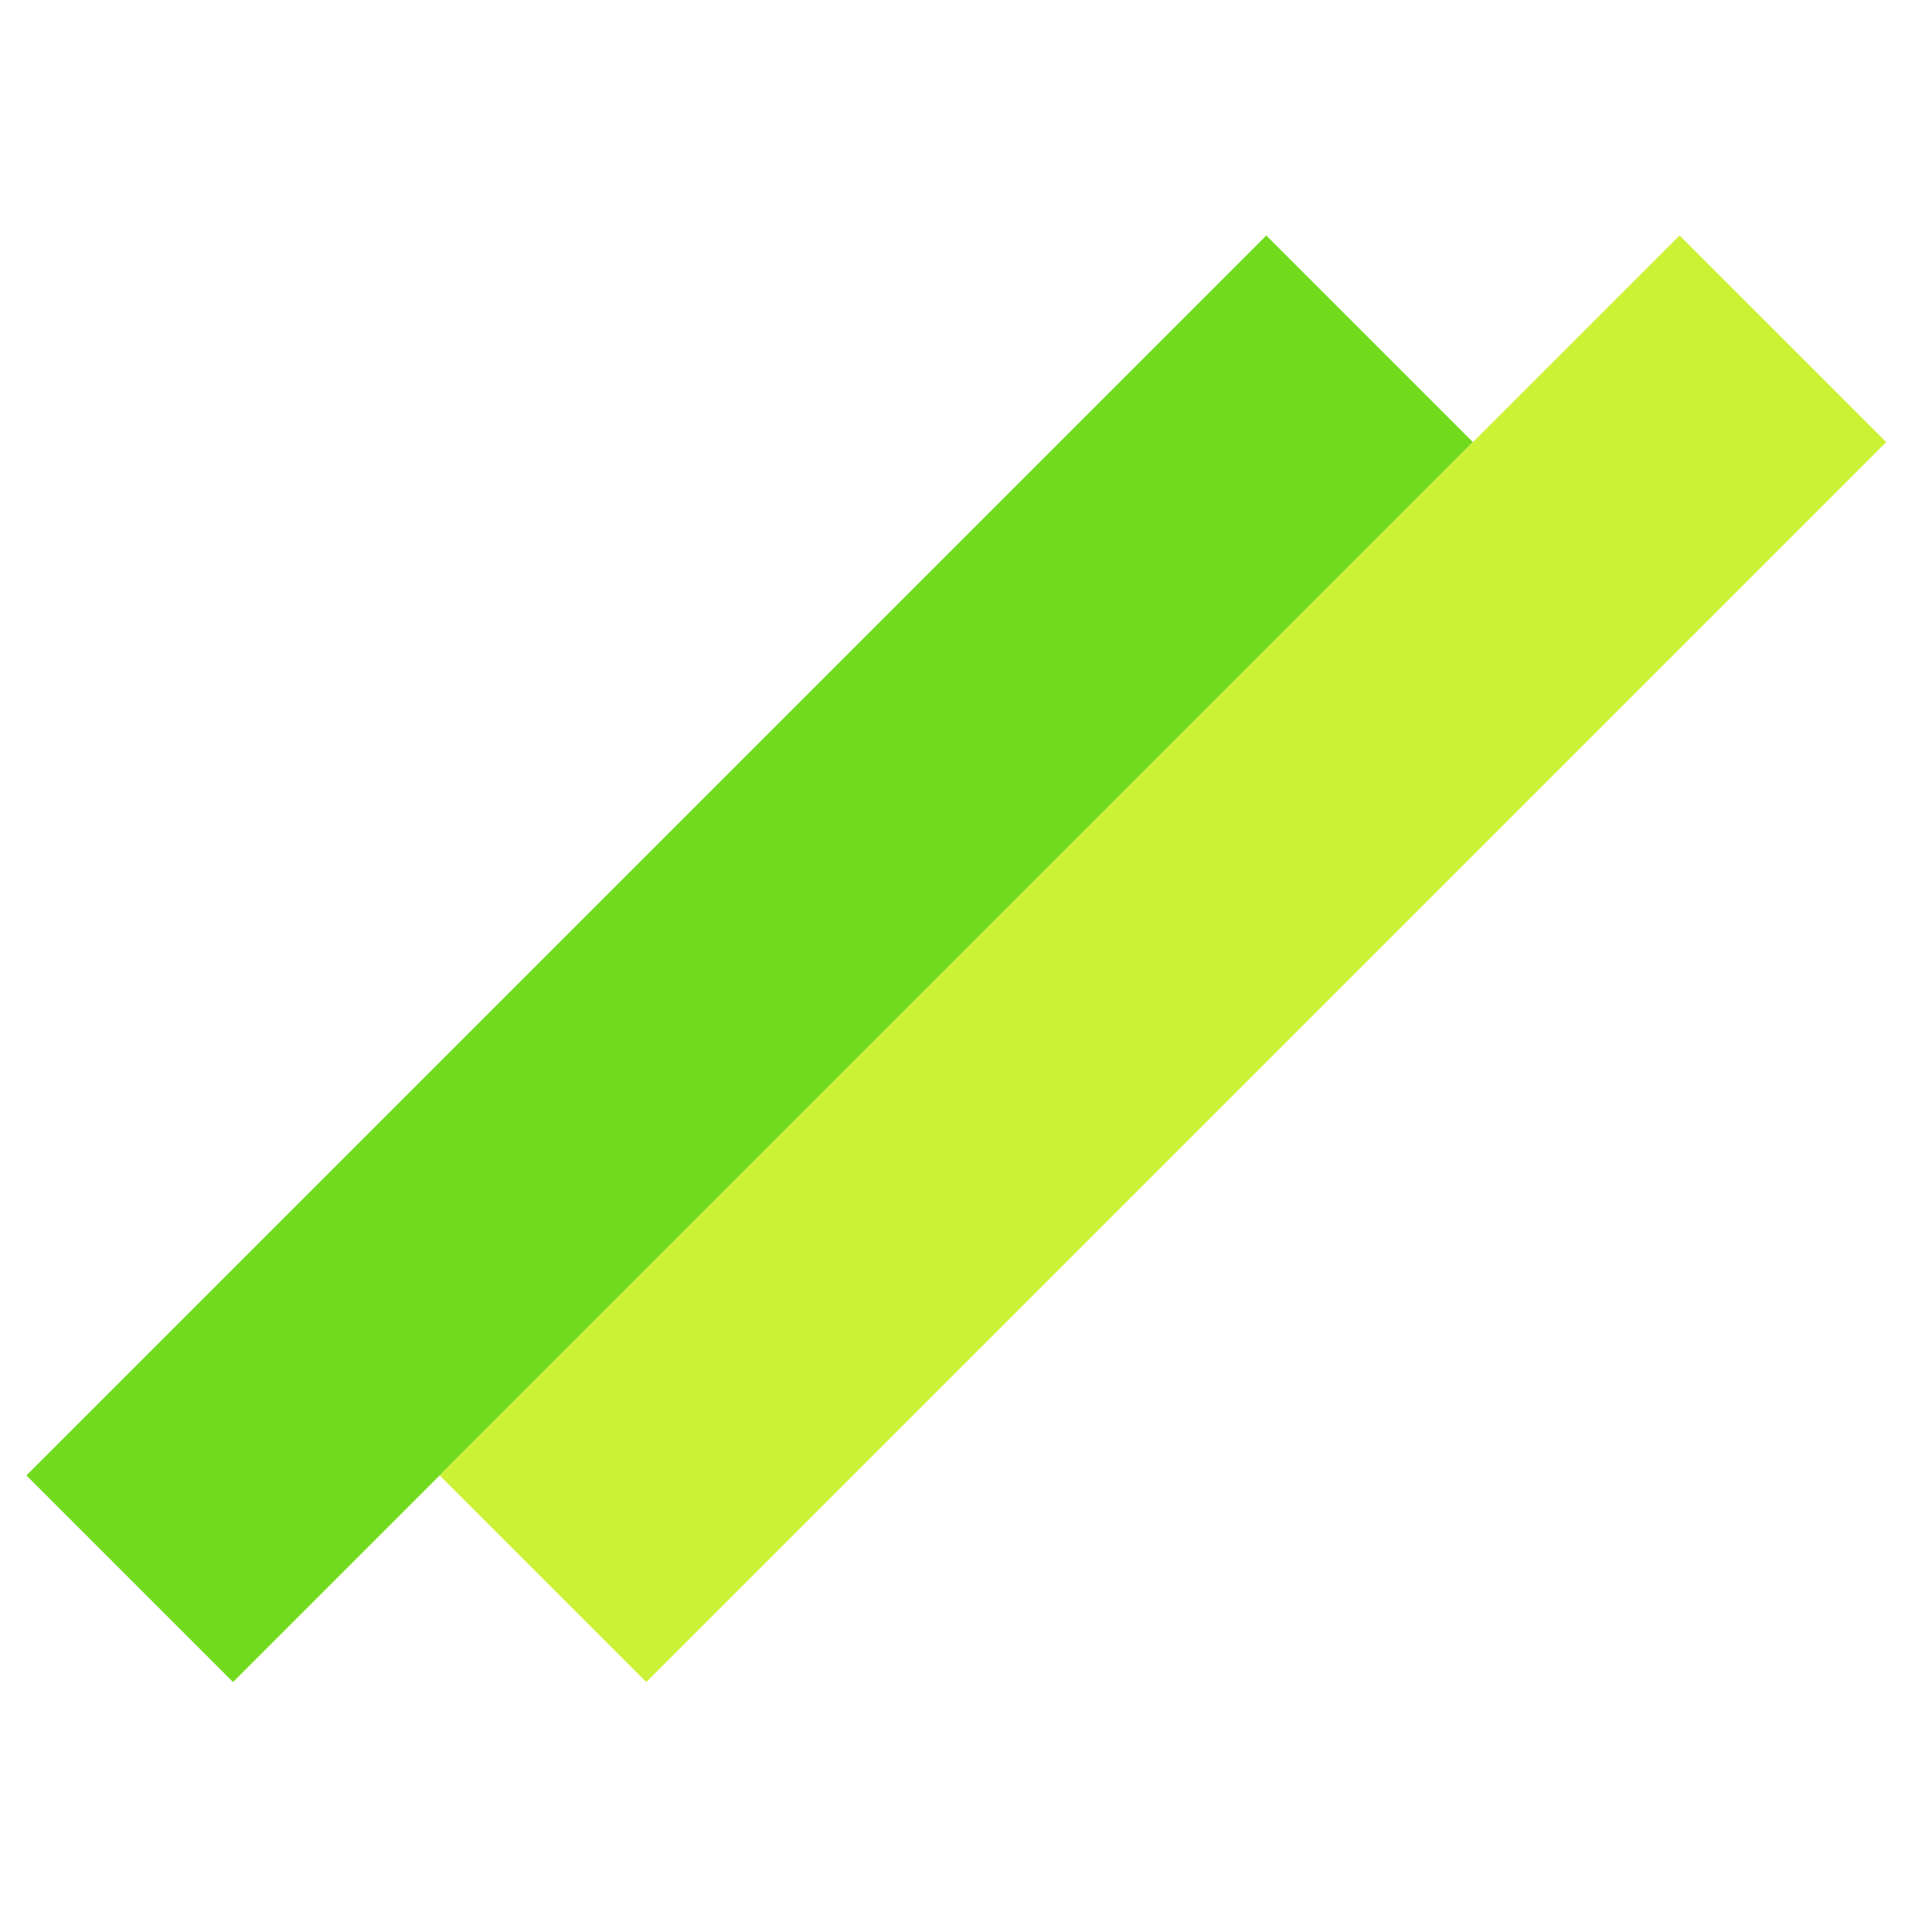
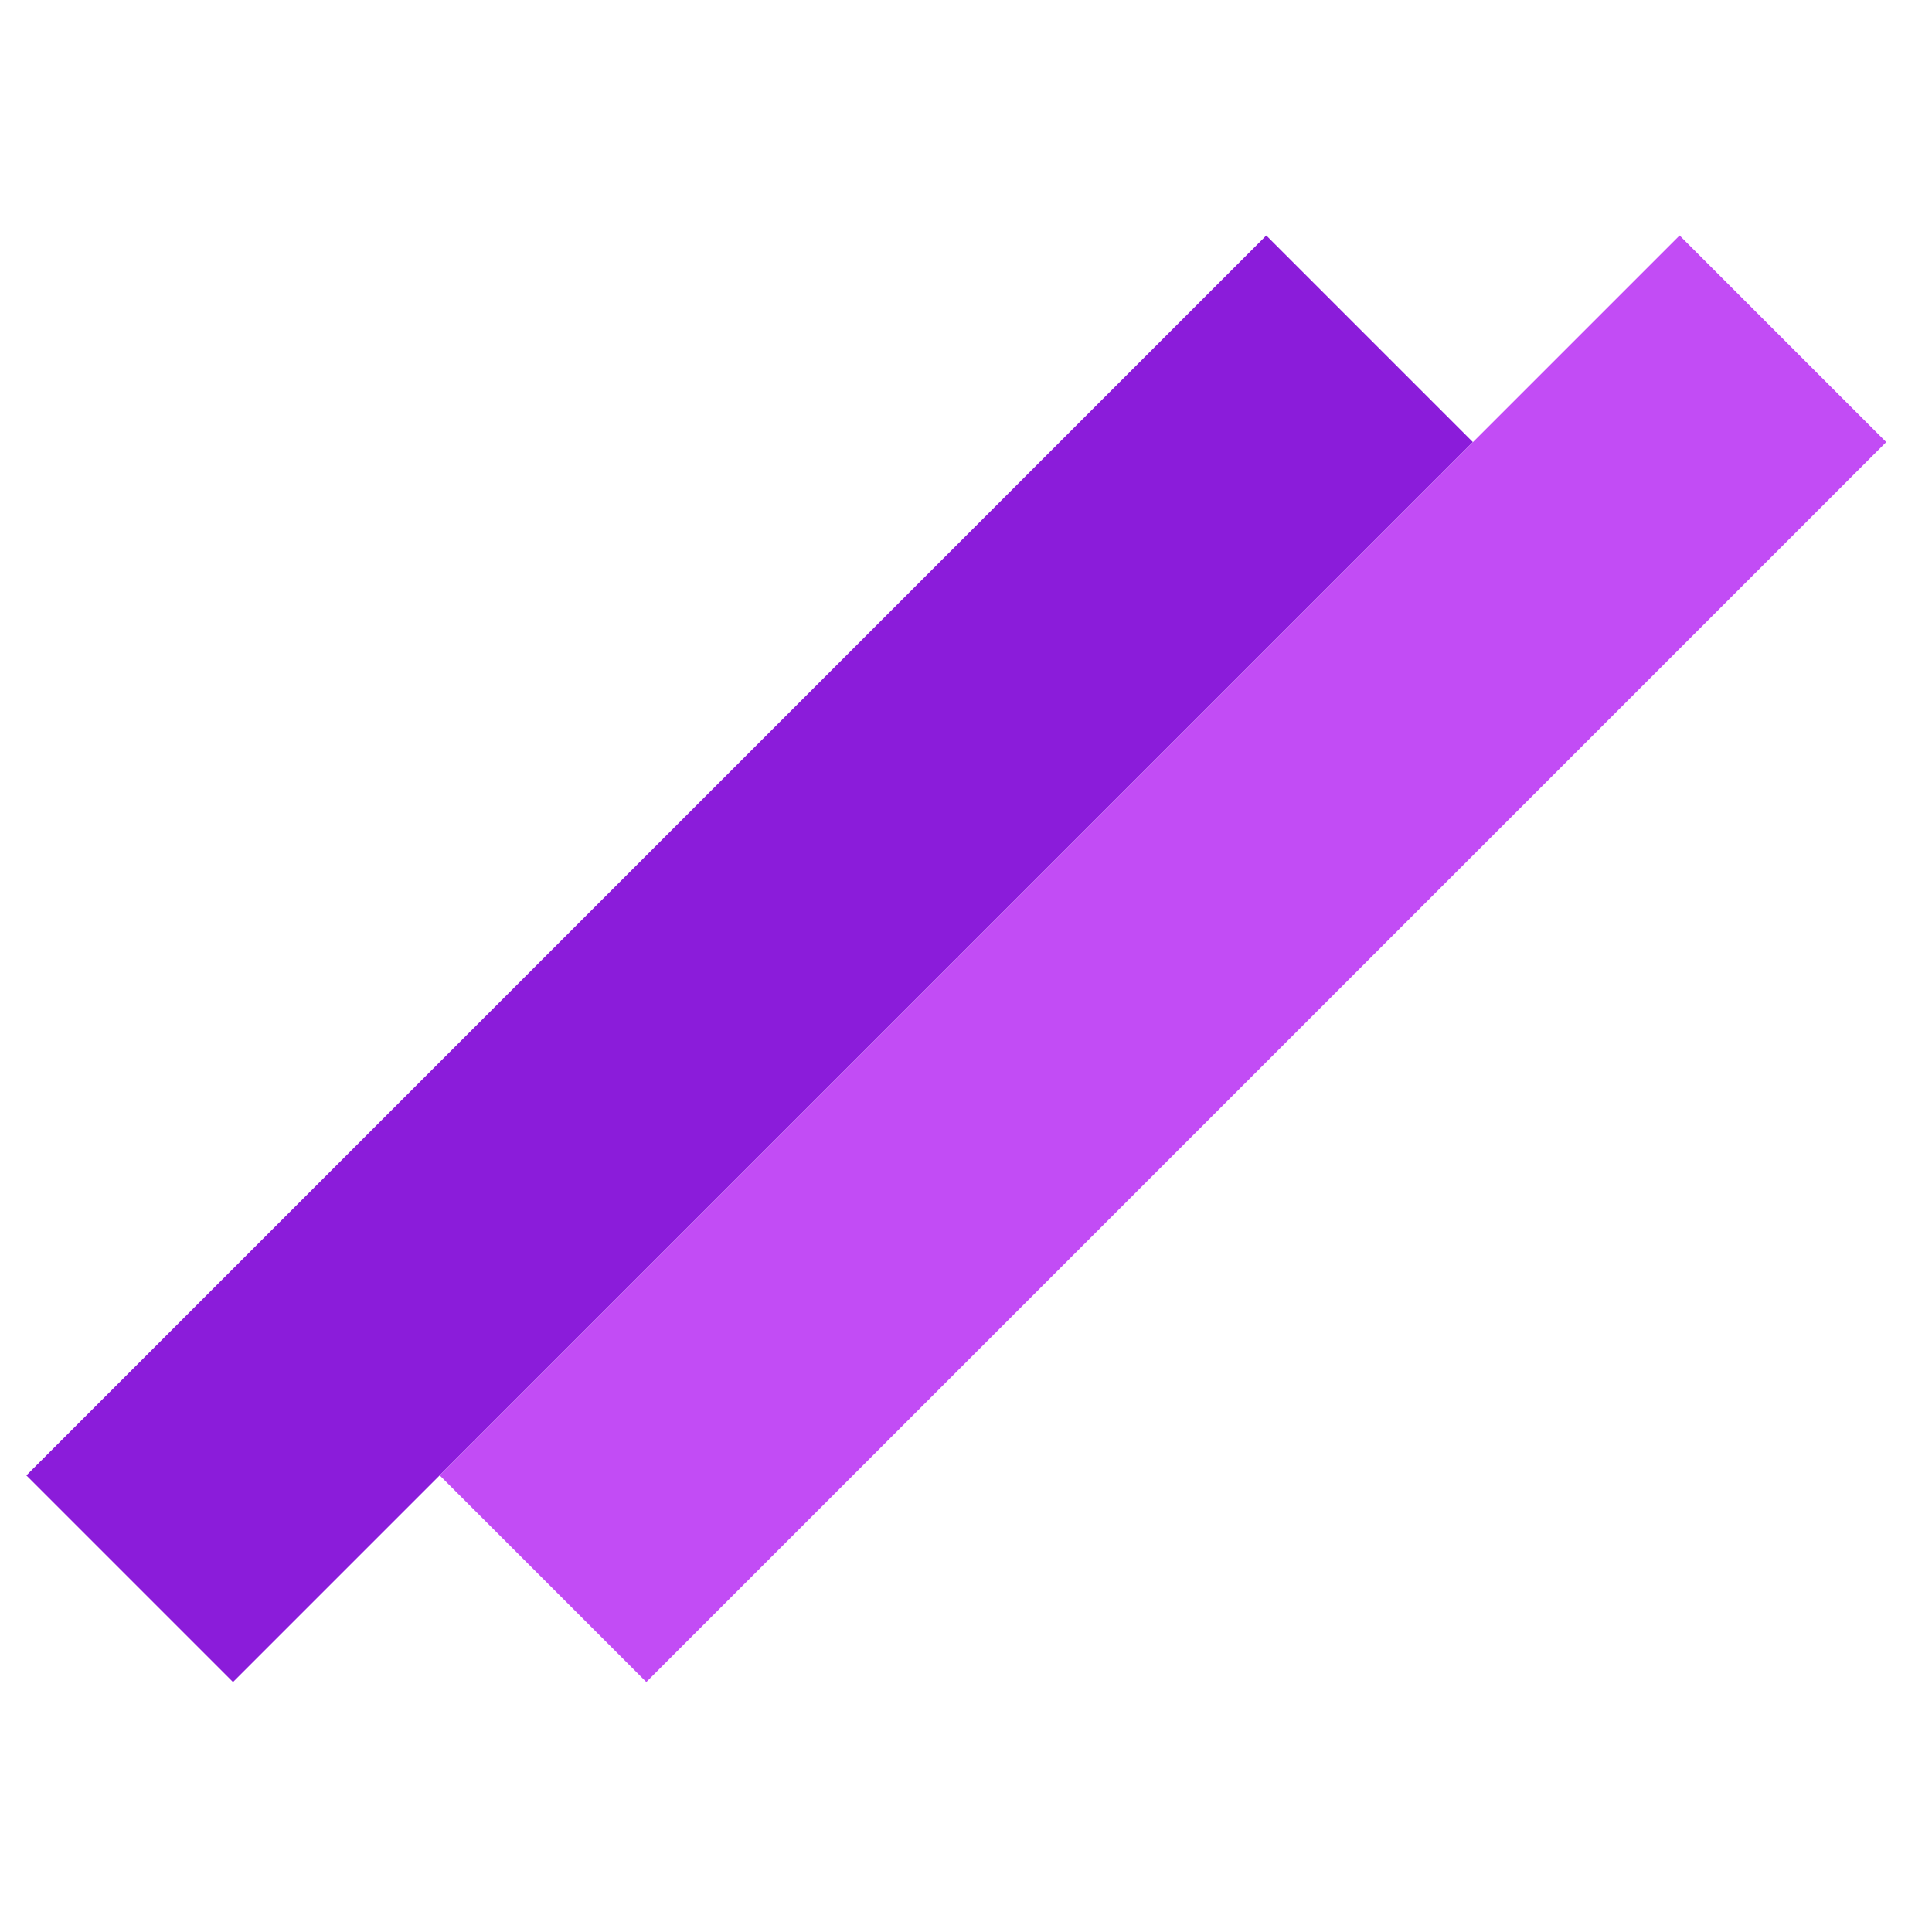
<svg xmlns="http://www.w3.org/2000/svg" width="32" height="32" viewBox="0 0 32 32" fill="none">
-   <rect x="0.437" y="24.437" width="29.043" height="4.84" transform="rotate(-45 0.437195 24.4372)" fill="#70DA1C" />
-   <rect x="7.283" y="24.437" width="29.043" height="4.84" transform="rotate(-45 7.28259 24.4371)" fill="#CCF235" />
+   <rect x="0.437" y="24.437" width="29.043" height="4.84" transform="rotate(-45 0.437195 24.4372)" fill="#8b1cda" />
+   <rect x="7.283" y="24.437" width="29.043" height="4.84" transform="rotate(-45 7.28259 24.4371)" fill="#C24CF5" />
</svg>
